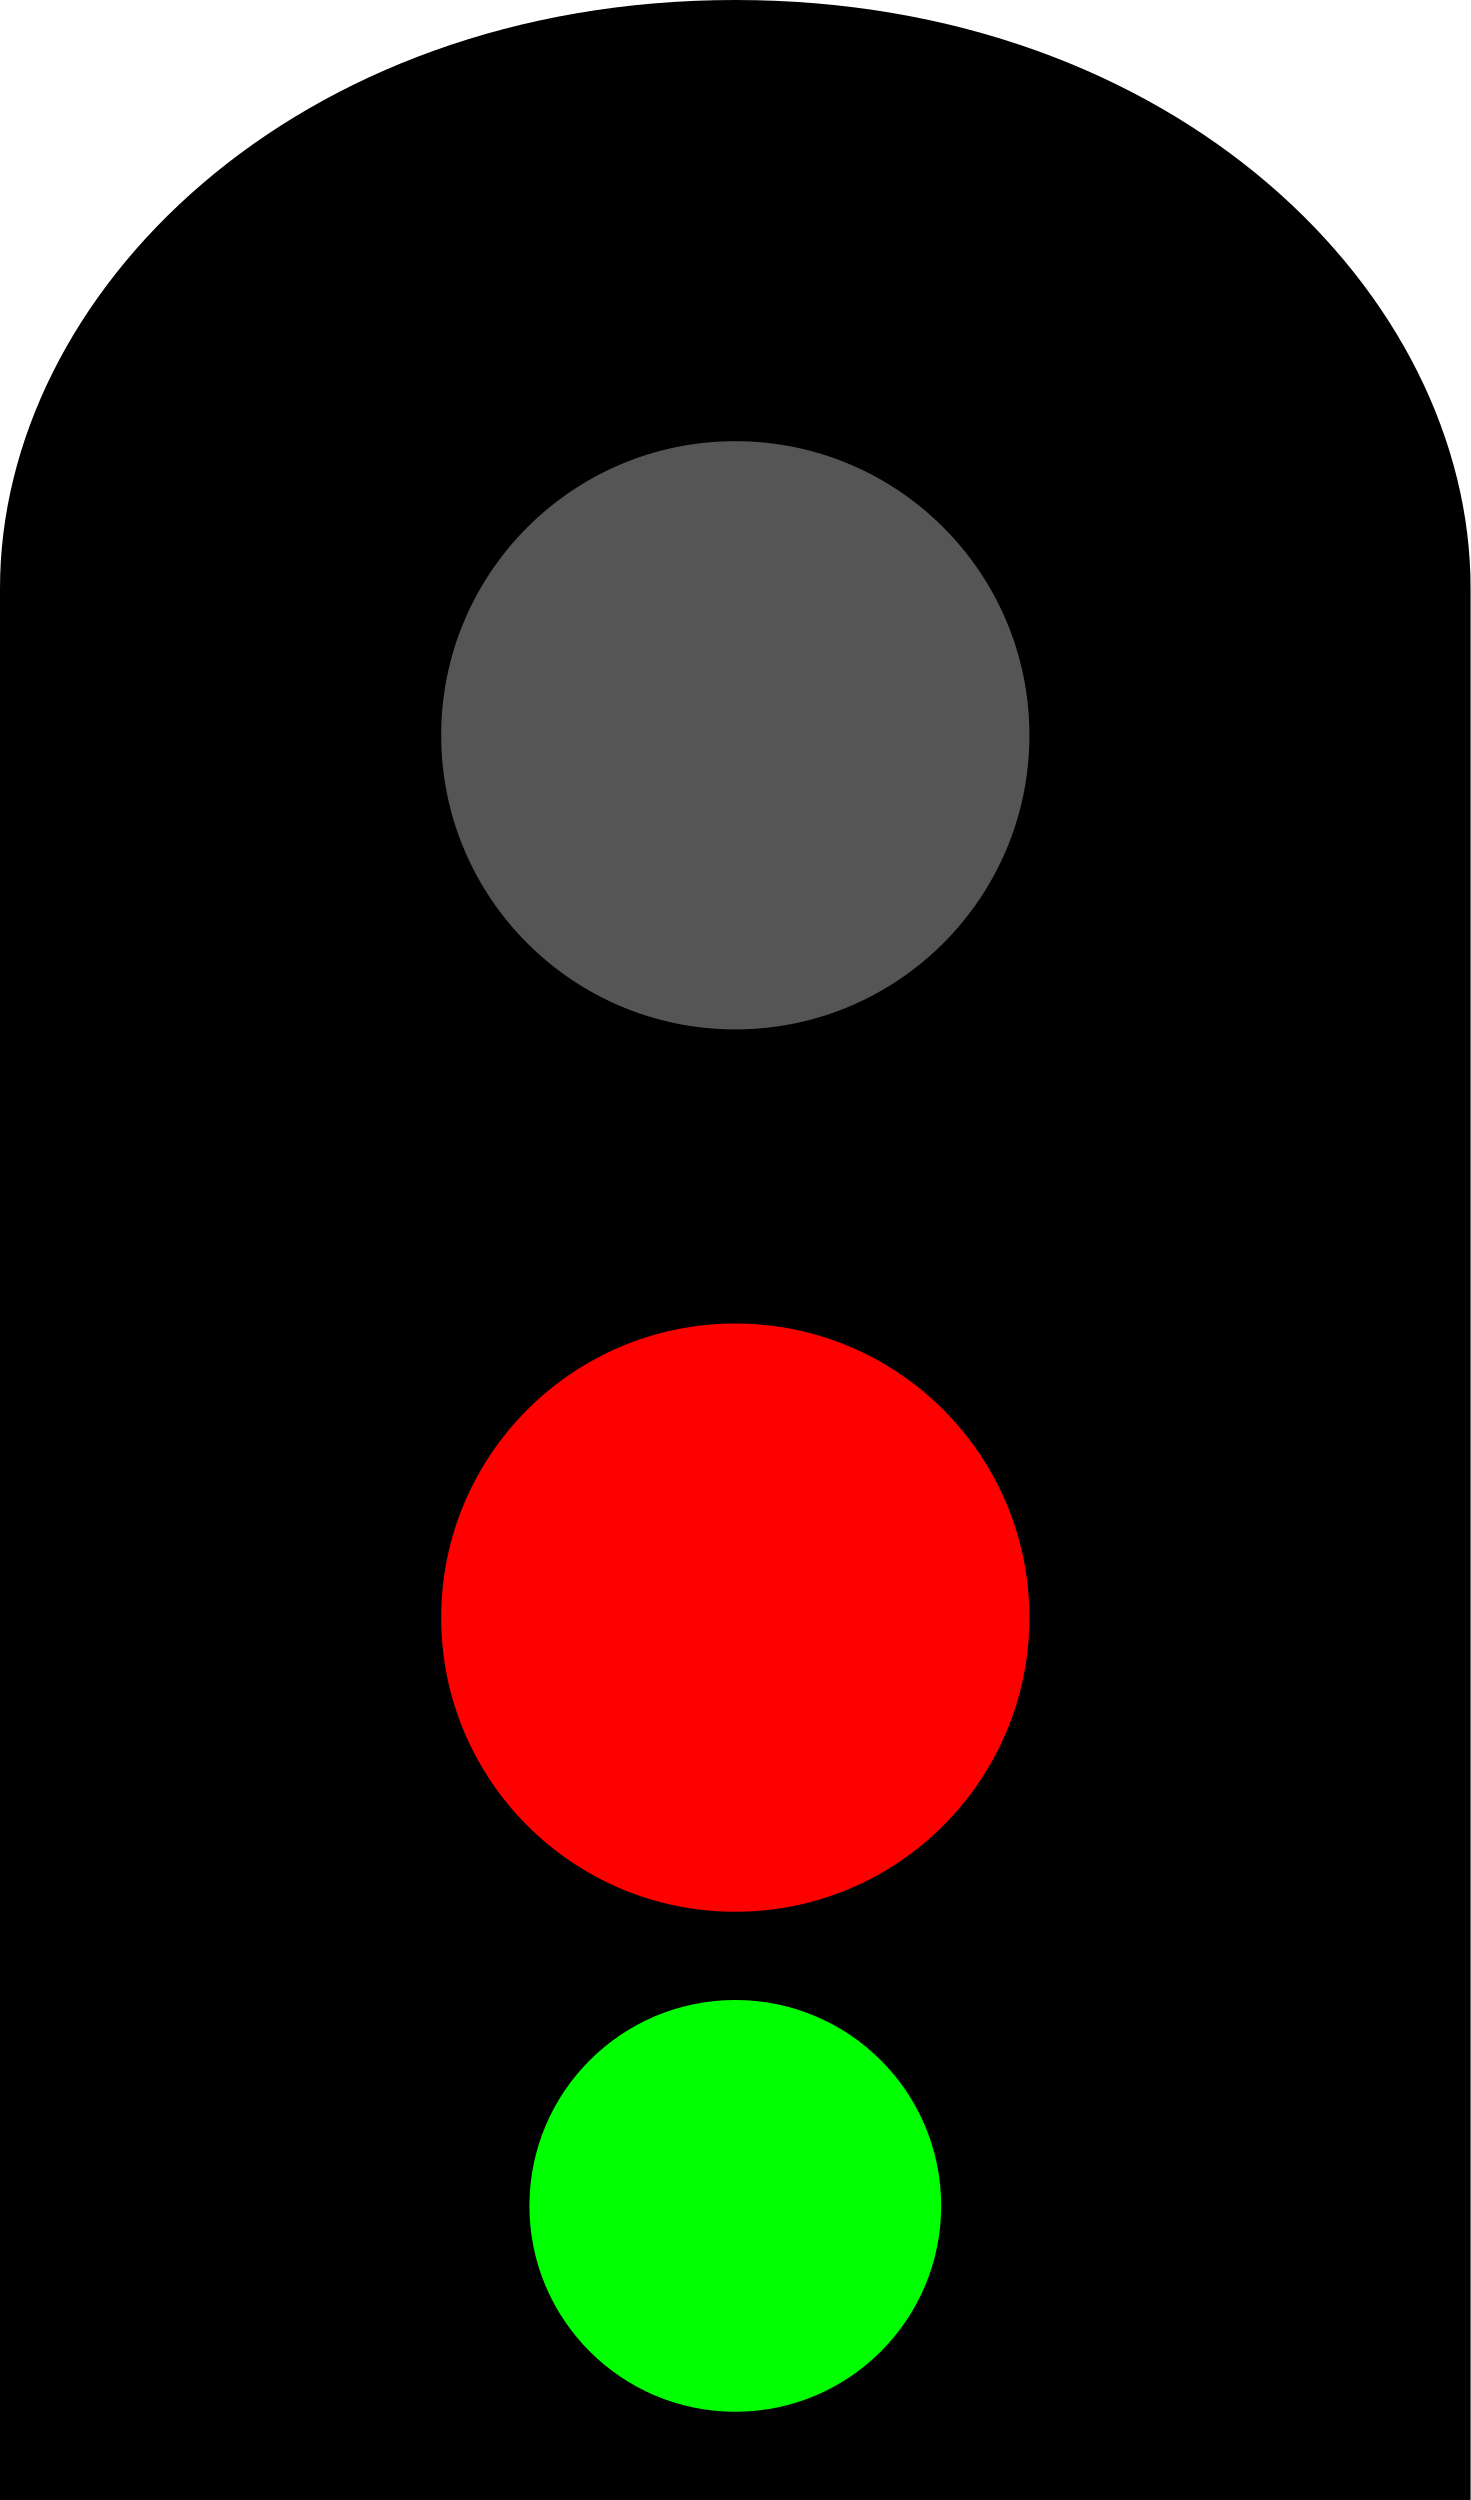
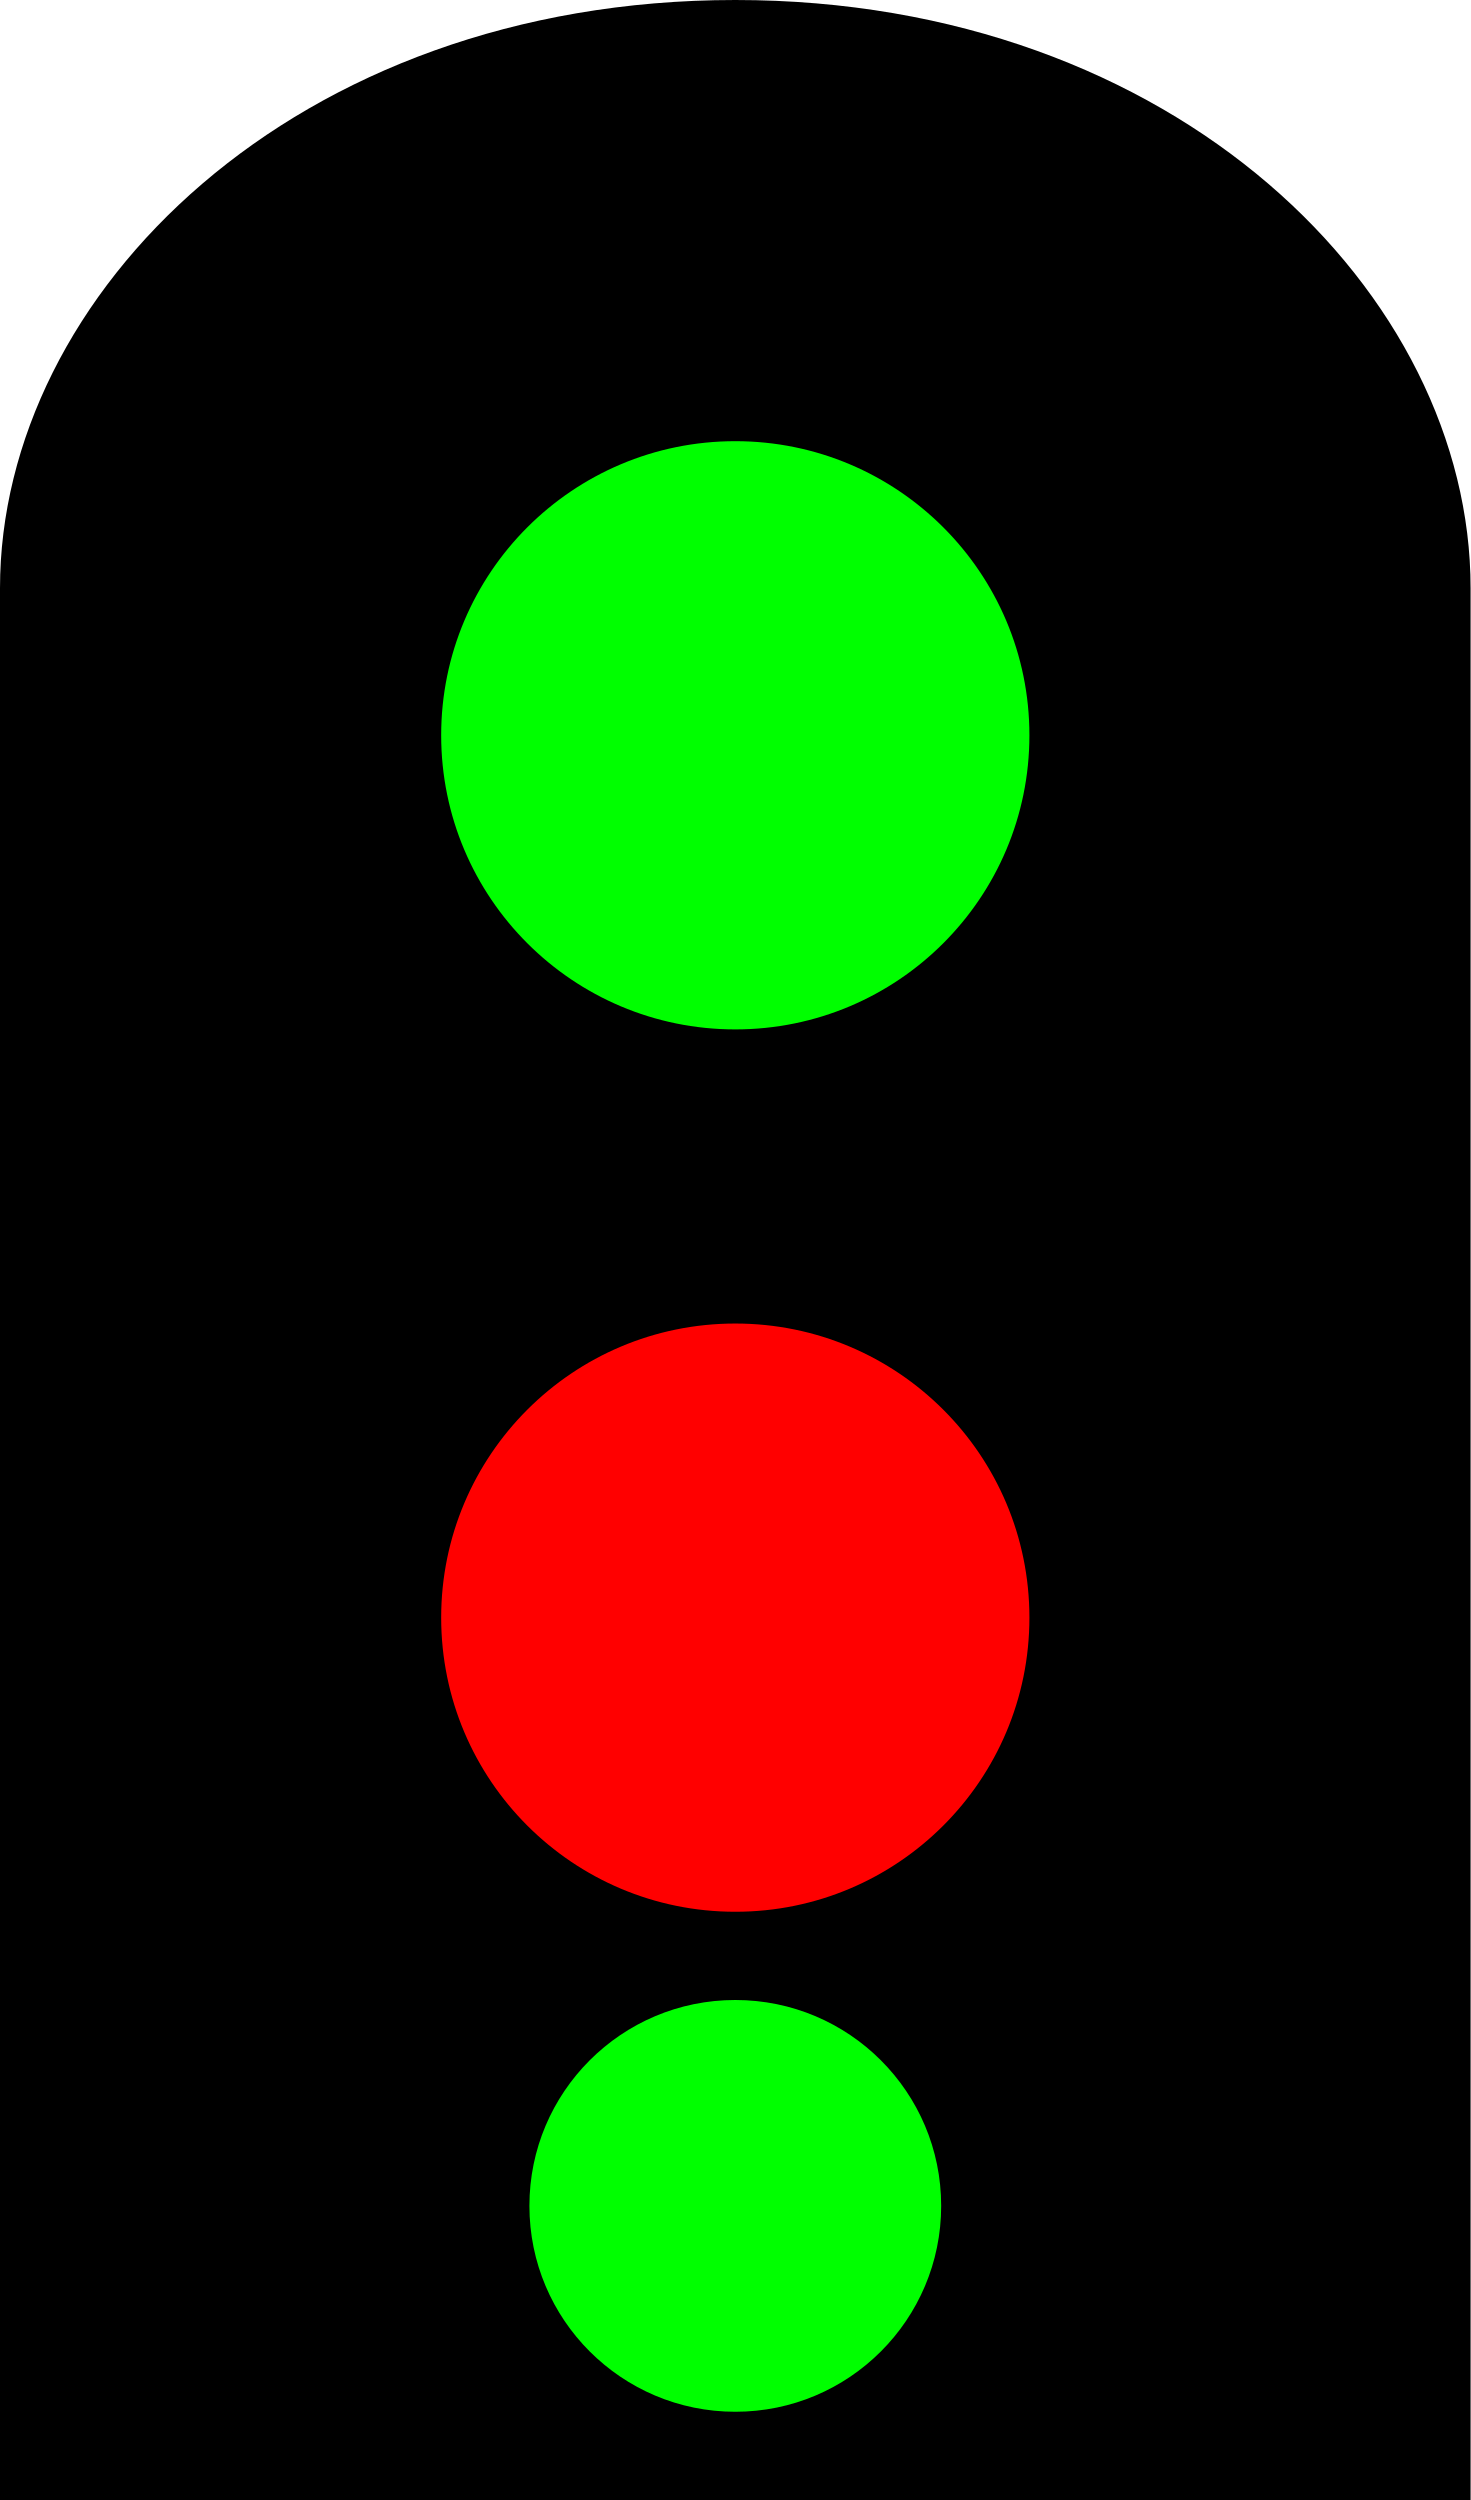
<svg xmlns="http://www.w3.org/2000/svg" width="10" height="17" viewBox="0 0 5 8.5">
  <path d="M0 8.5 5 8.5 5 2C5 1 4 0 2.5 0 1 0 0 1 0 2Z" />
-   <circle cx="2.5" cy="2.5" r="1" fill="#555" />
+   <circle cx="2.5" cy="2.5" r="1" fill="#0f0" />
  <circle cx="2.5" cy="5.5" r="1" fill="#f00" />
  <circle cx="2.5" cy="7.5" r="0.7" fill="#0f0" />
</svg>
